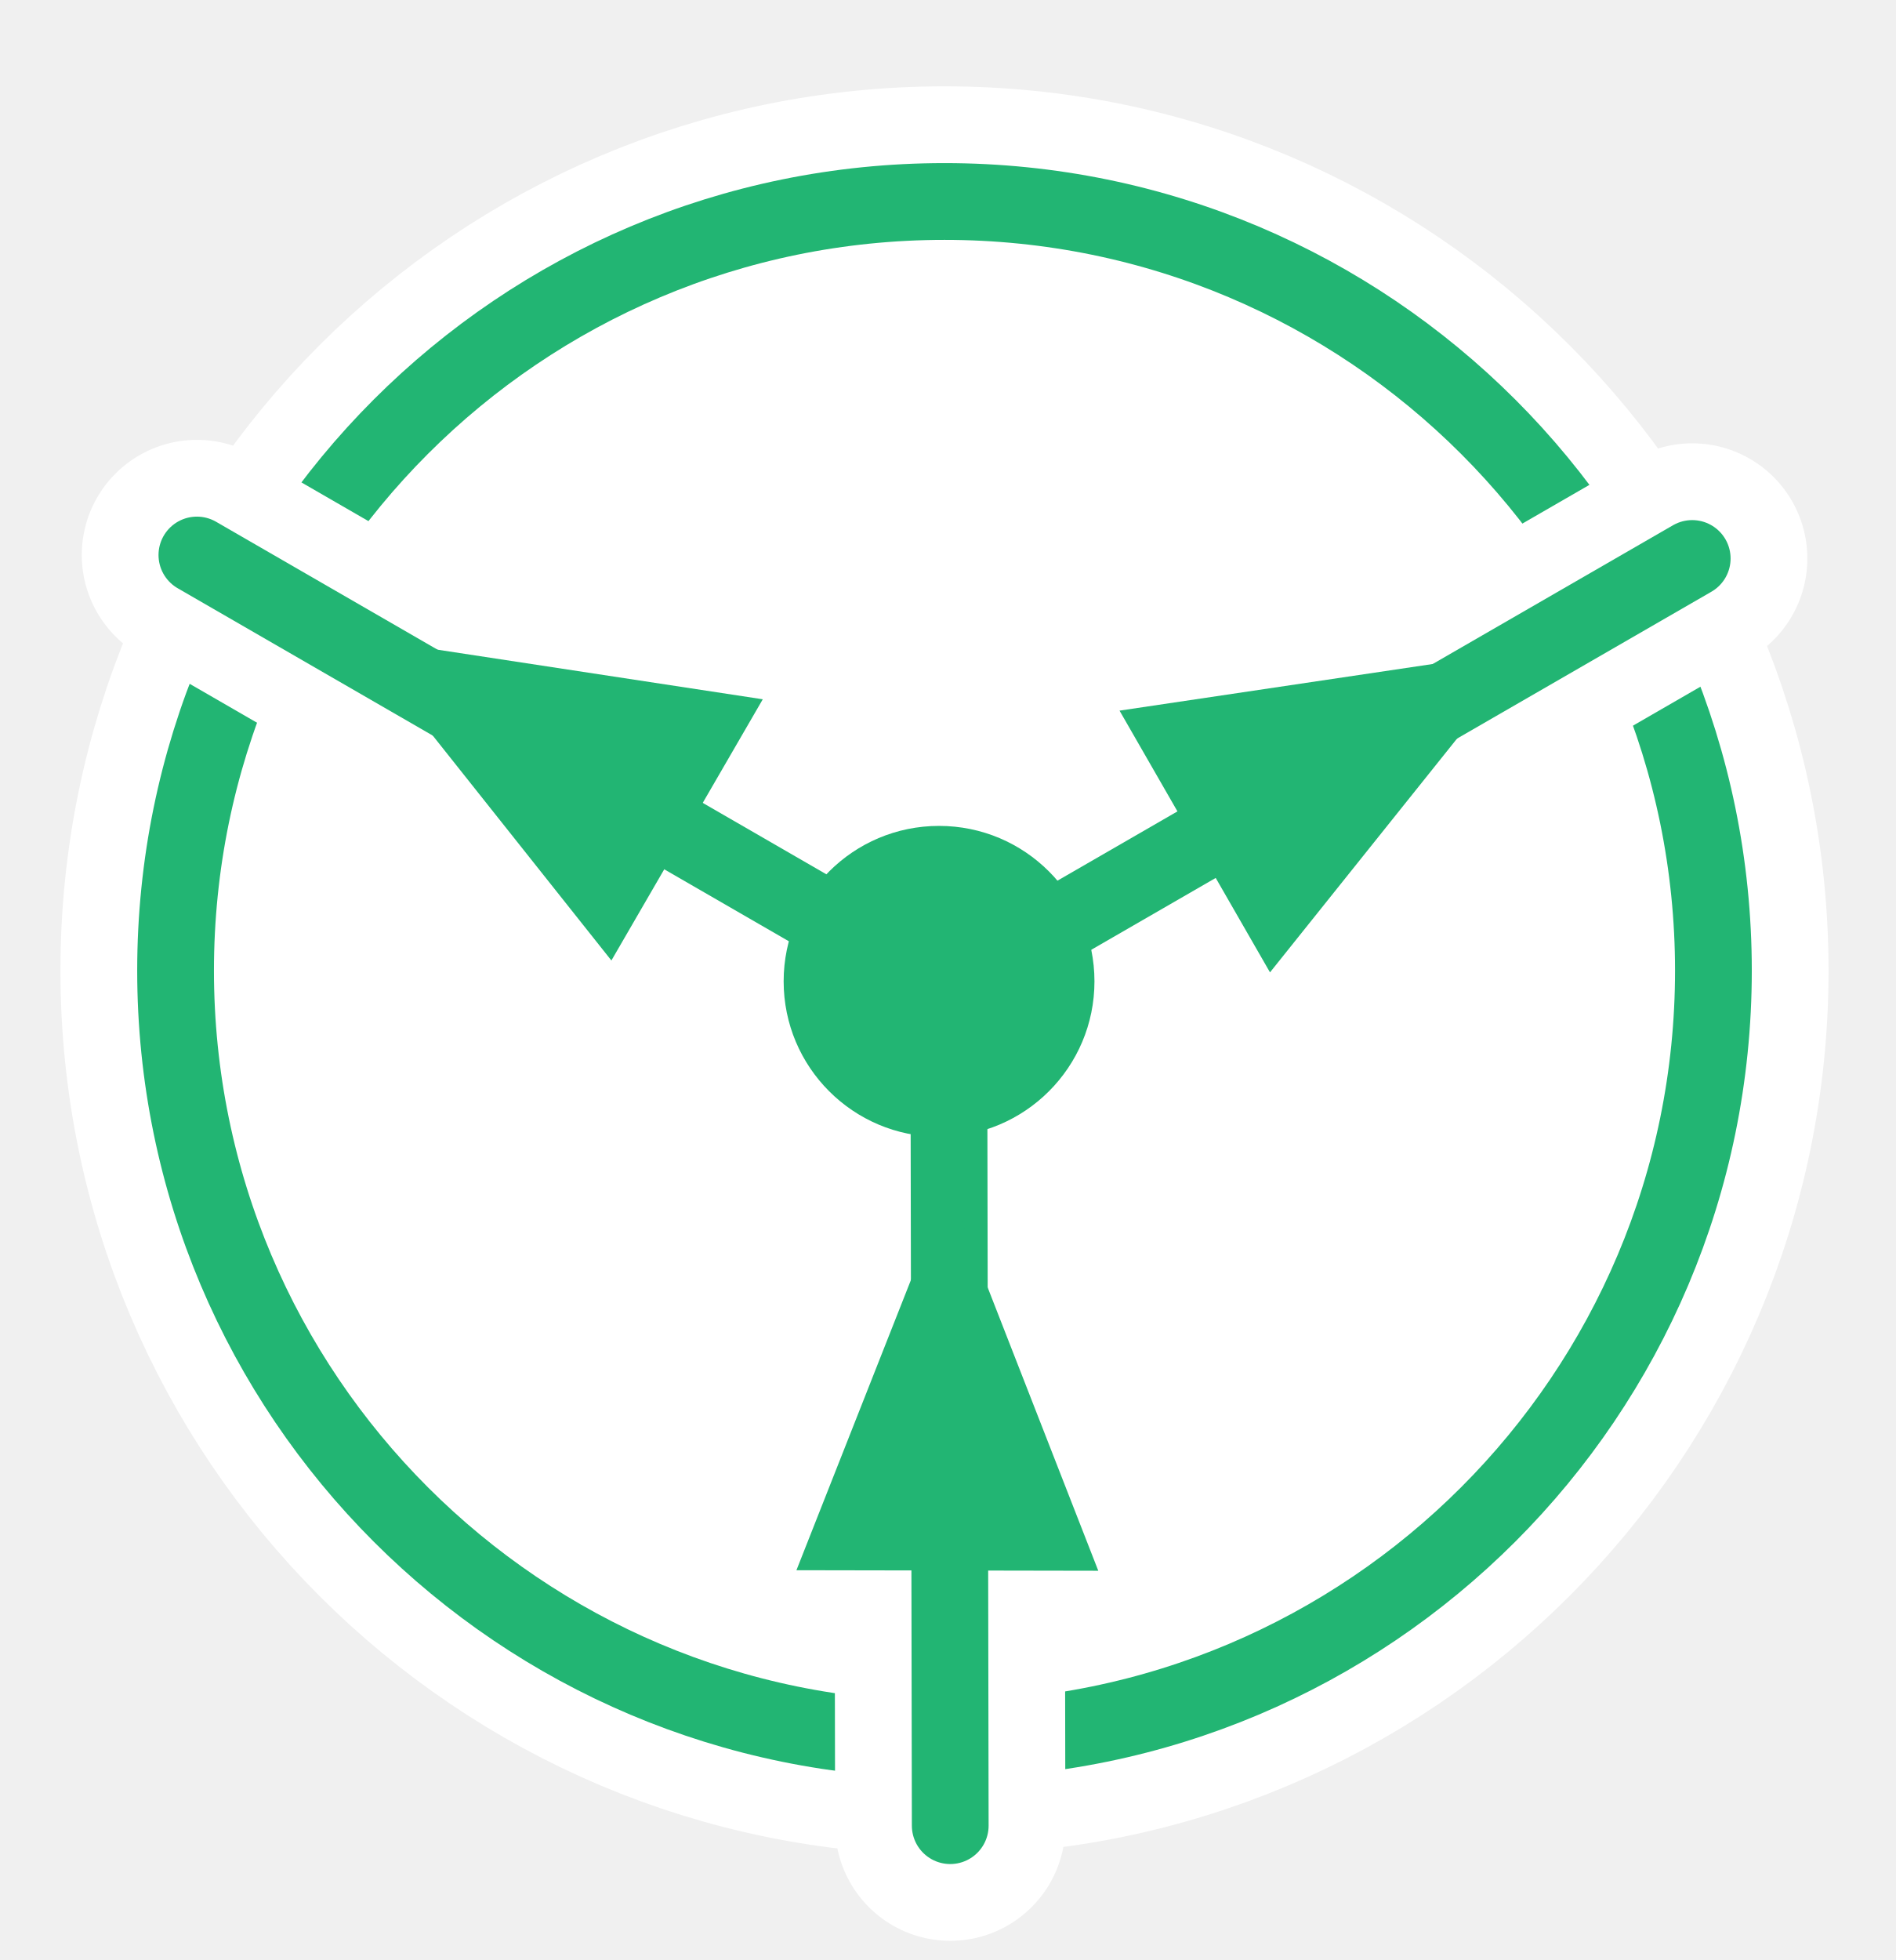
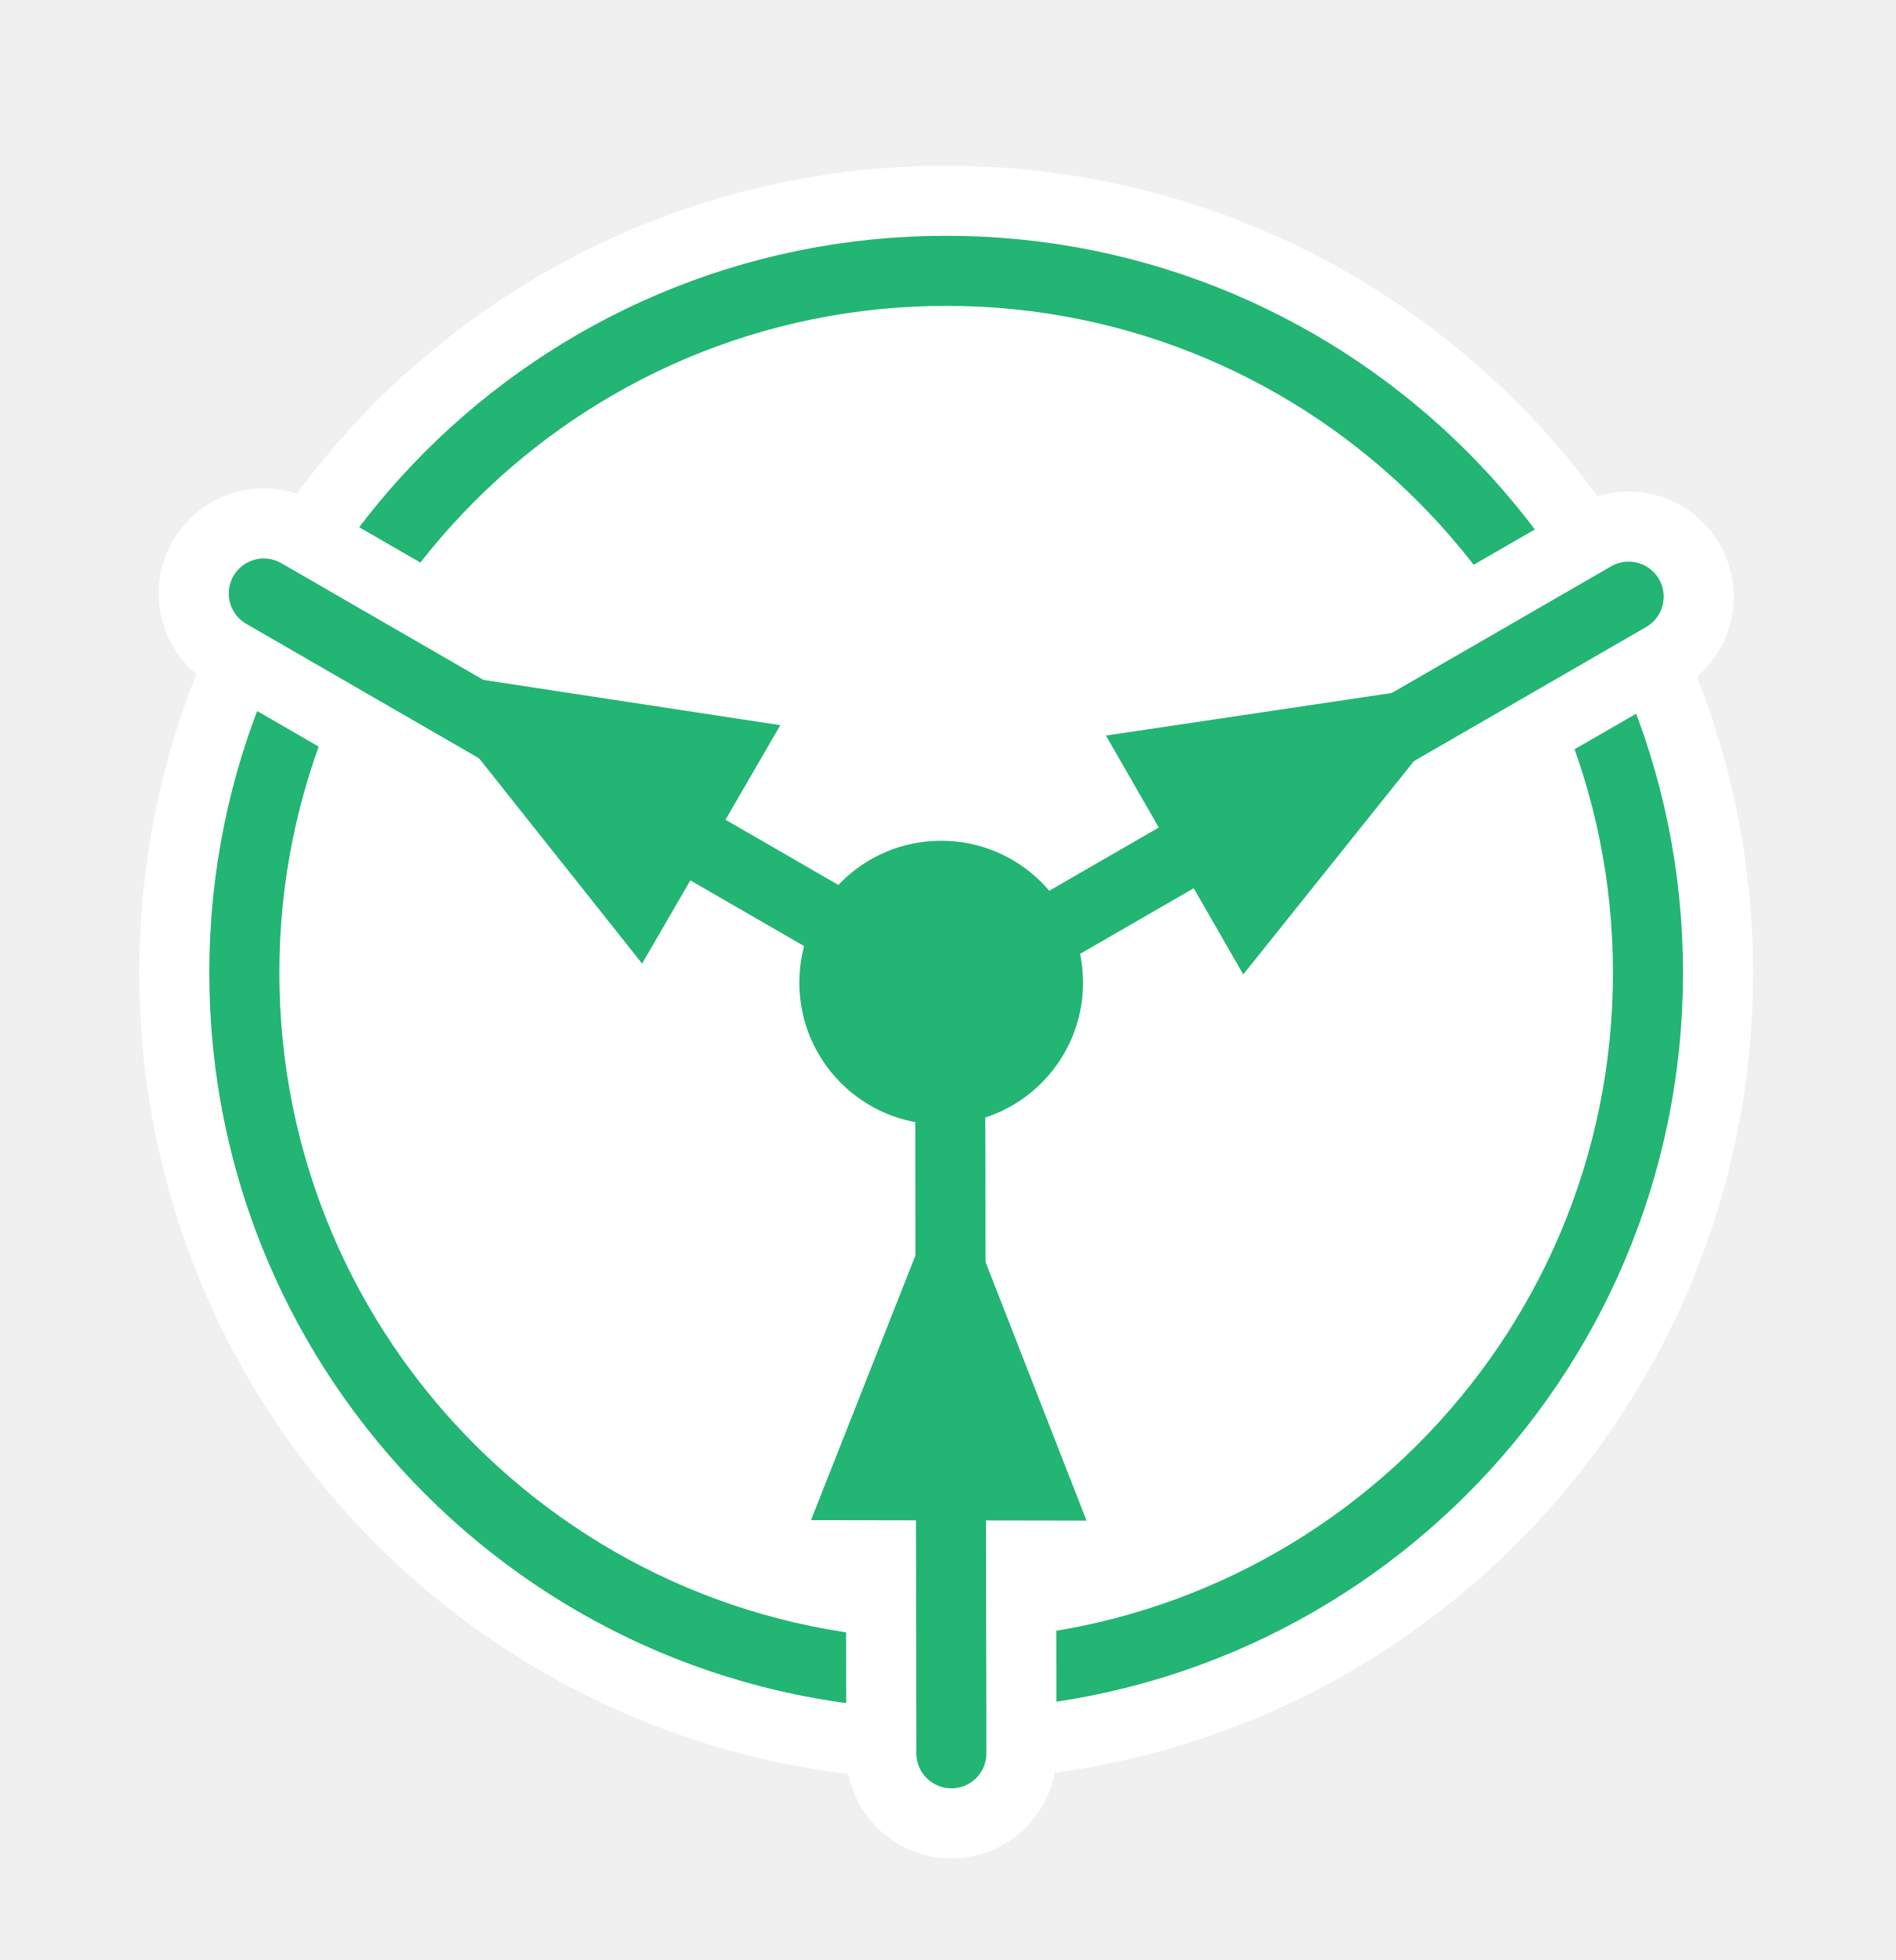
- <svg xmlns="http://www.w3.org/2000/svg" version="1.1" id="Layer_1" x="0px" y="0px" width="247px" height="255.303px" viewBox="-3.5 -2.803 247 255.303" enable-background="new -3.5 -2.803 247 255.303" xml:space="preserve">
+ <svg xmlns="http://www.w3.org/2000/svg" version="1.1" id="Layer_1" x="0px" y="0px" width="270.61px" height="279.707px" viewBox="-15.5 -15.207 270.61 279.707" enable-background="new -15.5 -15.207 270.61 279.707" xml:space="preserve">
  <g>
    <circle fill="#FFFFFF" cx="119.559" cy="123.625" r="100.183" />
    <circle fill="none" stroke="#FFFFFF" stroke-width="30" cx="119.559" cy="123.625" r="100.183" />
    <circle fill="none" stroke="#22B573" stroke-width="10" cx="119.559" cy="123.625" r="100.183" />
  </g>
  <g>
    <path fill="none" stroke="#FFFFFF" stroke-width="20" d="M120.088,124.527" />
    <path fill="none" stroke="#22B573" stroke-width="10" d="M120.088,124.527" />
  </g>
  <g>
    <path fill="none" stroke="#FFFFFF" stroke-width="20" d="M114.792,136.605" />
    <path fill="none" stroke="#22B573" stroke-width="10" d="M114.792,136.605" />
  </g>
  <path fill="none" stroke="#22B573" stroke-width="10" d="M158.285,180.049" />
  <path fill="none" stroke="#22B573" stroke-width="10" d="M158.285,180.049" />
  <path fill="none" stroke="#22B573" stroke-width="10" d="M182.201,80.947" />
  <path fill="none" stroke="#22B573" stroke-width="10" d="M201.77,86.85" />
  <path fill="none" stroke="#22B573" stroke-width="10" d="M197.043,105.065" />
  <path fill="none" stroke="#22B573" stroke-width="10" d="M201.77,86.85" />
  <g>
    <g>
      <g>
        <line fill="none" stroke="#FFFFFF" stroke-width="30" stroke-linecap="round" x1="216.98" y1="69.943" x2="120.135" y2="125.846" />
      </g>
      <g>
        <line fill="none" stroke="#FFFFFF" stroke-width="30" stroke-linecap="round" x1="22.153" y1="69.491" x2="119.199" y2="125.534" />
      </g>
    </g>
    <g>
      <g>
        <line fill="none" stroke="#22B573" stroke-width="10" stroke-linecap="round" x1="216.98" y1="69.943" x2="120.135" y2="125.846" />
      </g>
      <g>
        <line fill="none" stroke="#22B573" stroke-width="10" stroke-linecap="round" x1="22.153" y1="69.491" x2="119.199" y2="125.534" />
      </g>
    </g>
  </g>
  <g>
    <line fill="none" stroke="#FFFFFF" stroke-width="30" stroke-linecap="round" x1="120.307" y1="235.001" x2="120.115" y2="124.527" />
    <line fill="none" stroke="#22B573" stroke-width="10" stroke-linecap="round" x1="120.307" y1="235.001" x2="120.115" y2="124.527" />
  </g>
  <circle fill="#22B573" cx="118.85" cy="125.024" r="20.248" />
  <polygon fill="#22B573" points="76.159,122.307 42.686,80.174 95.883,88.283 " />
  <polygon fill="#22B573" points="142.365,89.762 195.591,81.84 161.969,123.855 " />
  <polygon fill="#22B573" points="100.268,201.729 120.02,151.673 139.596,201.798 " />
</svg>
